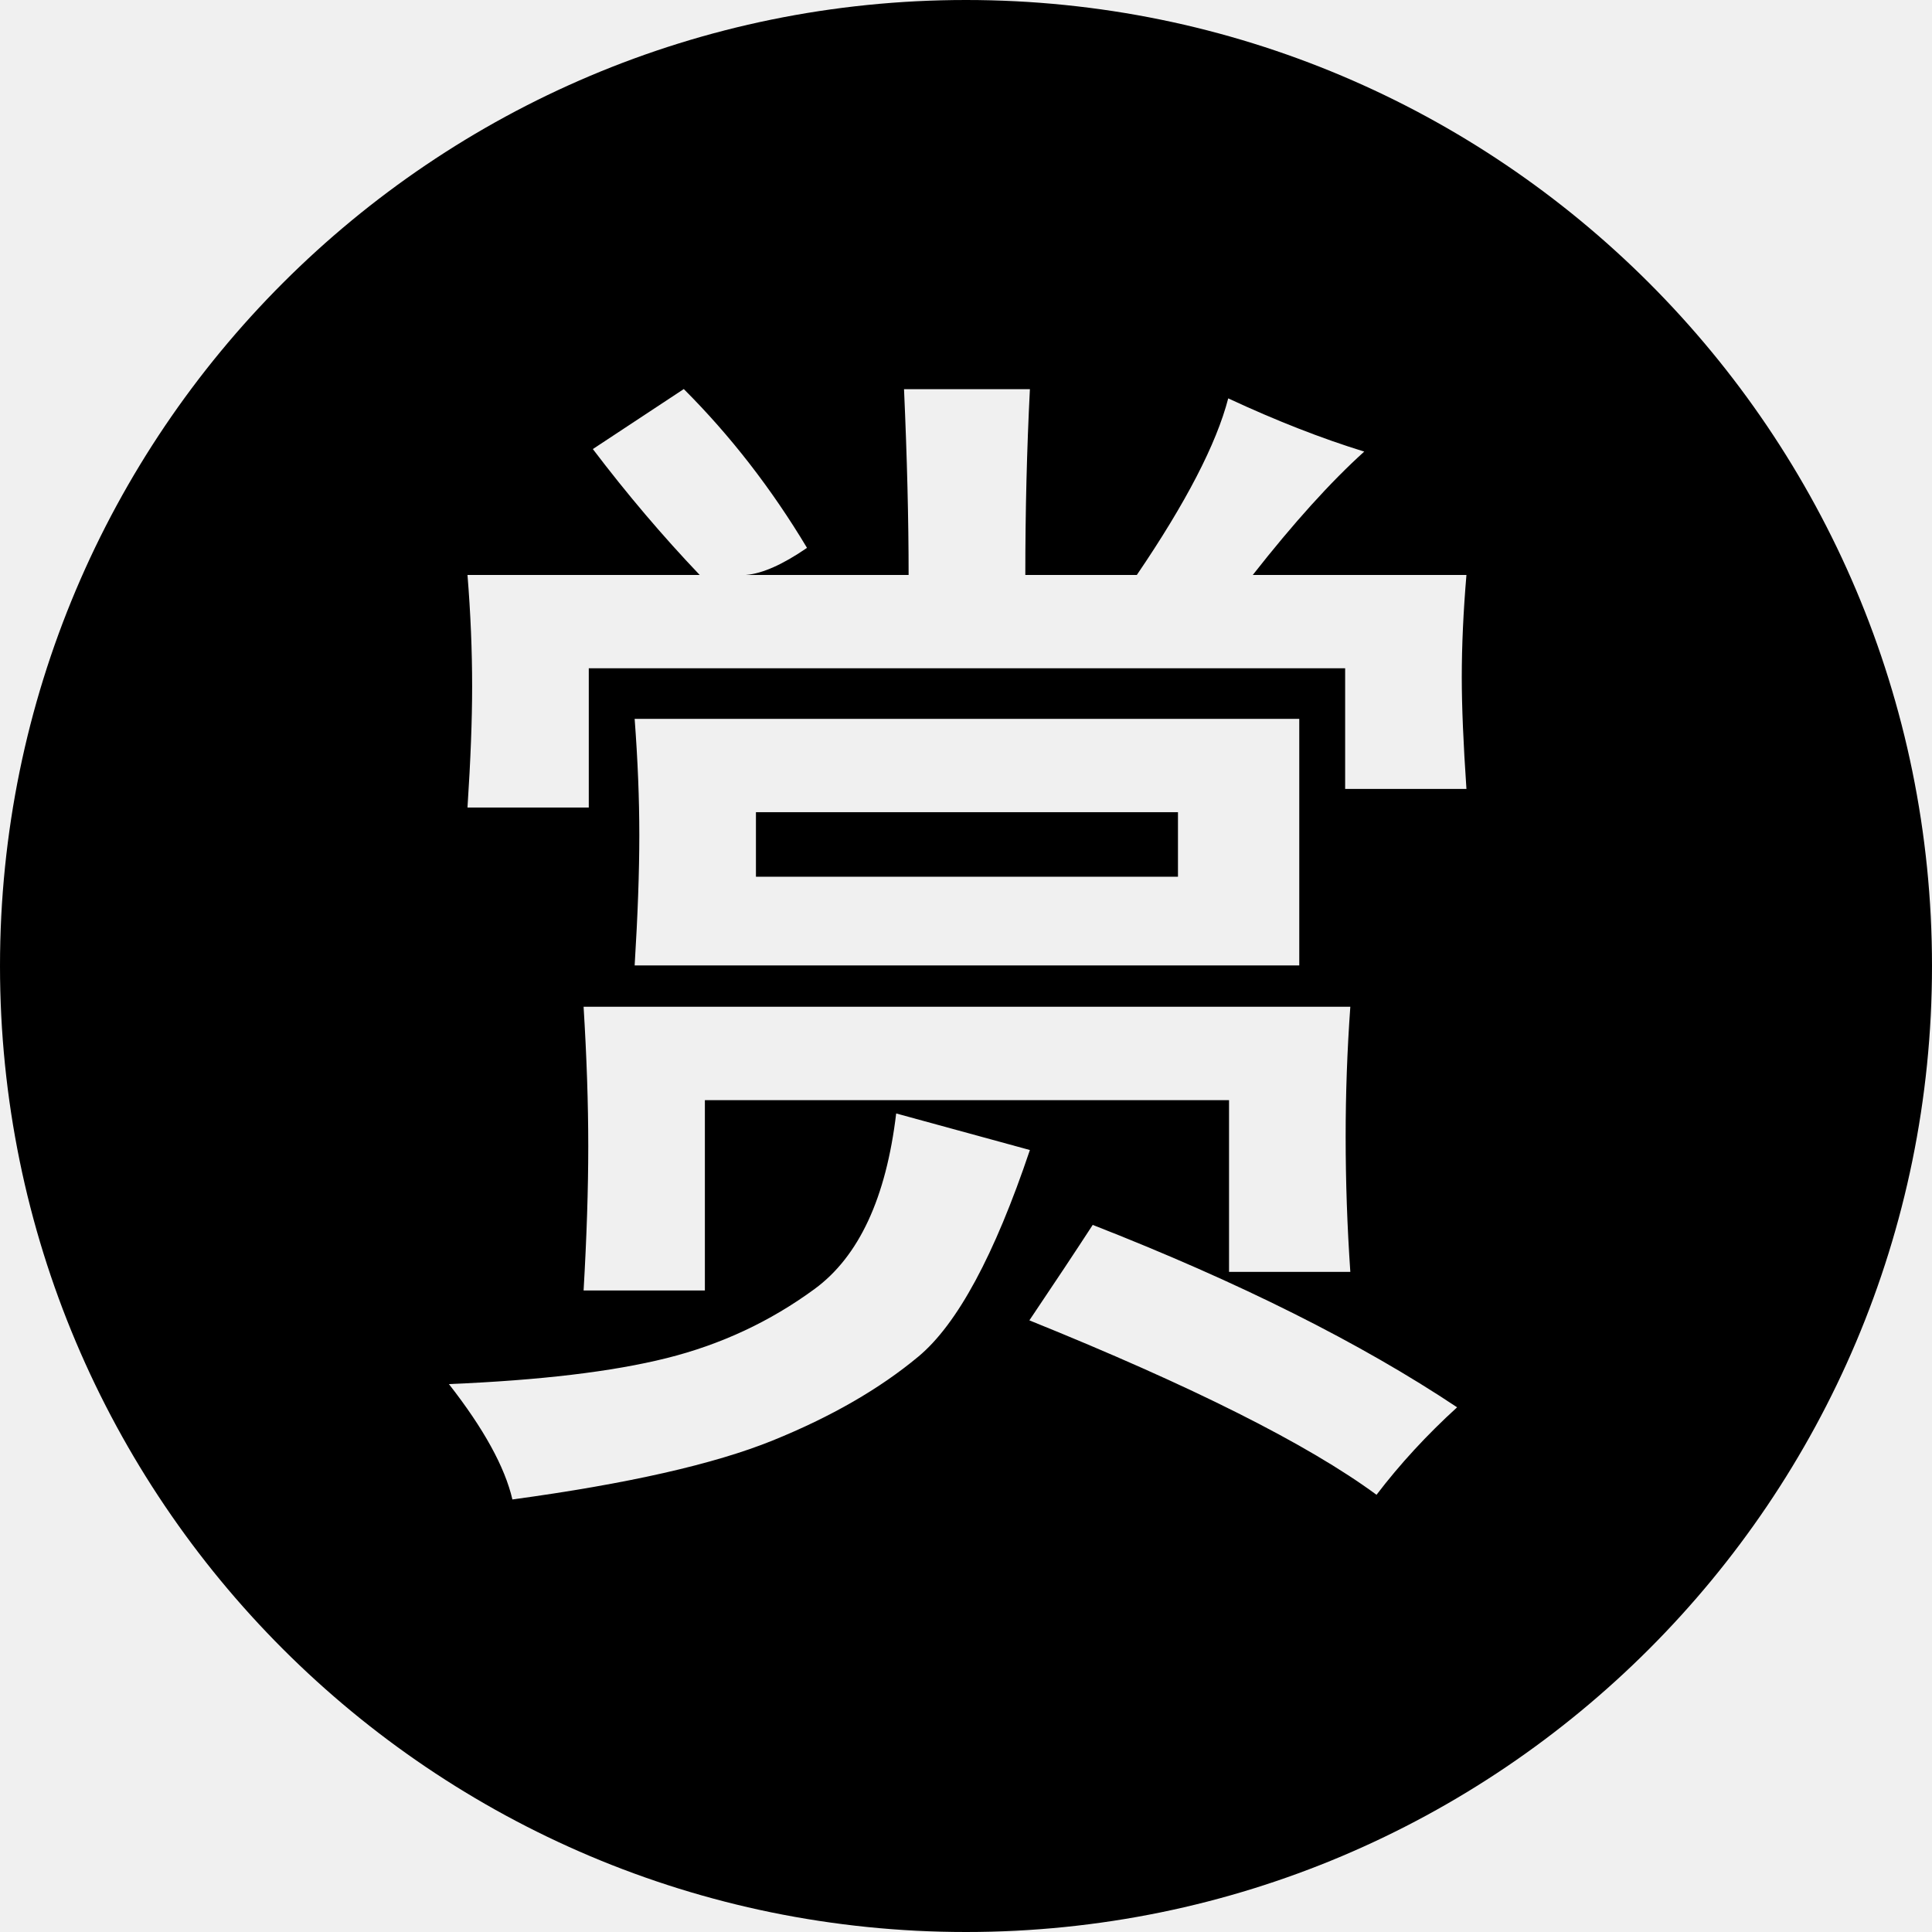
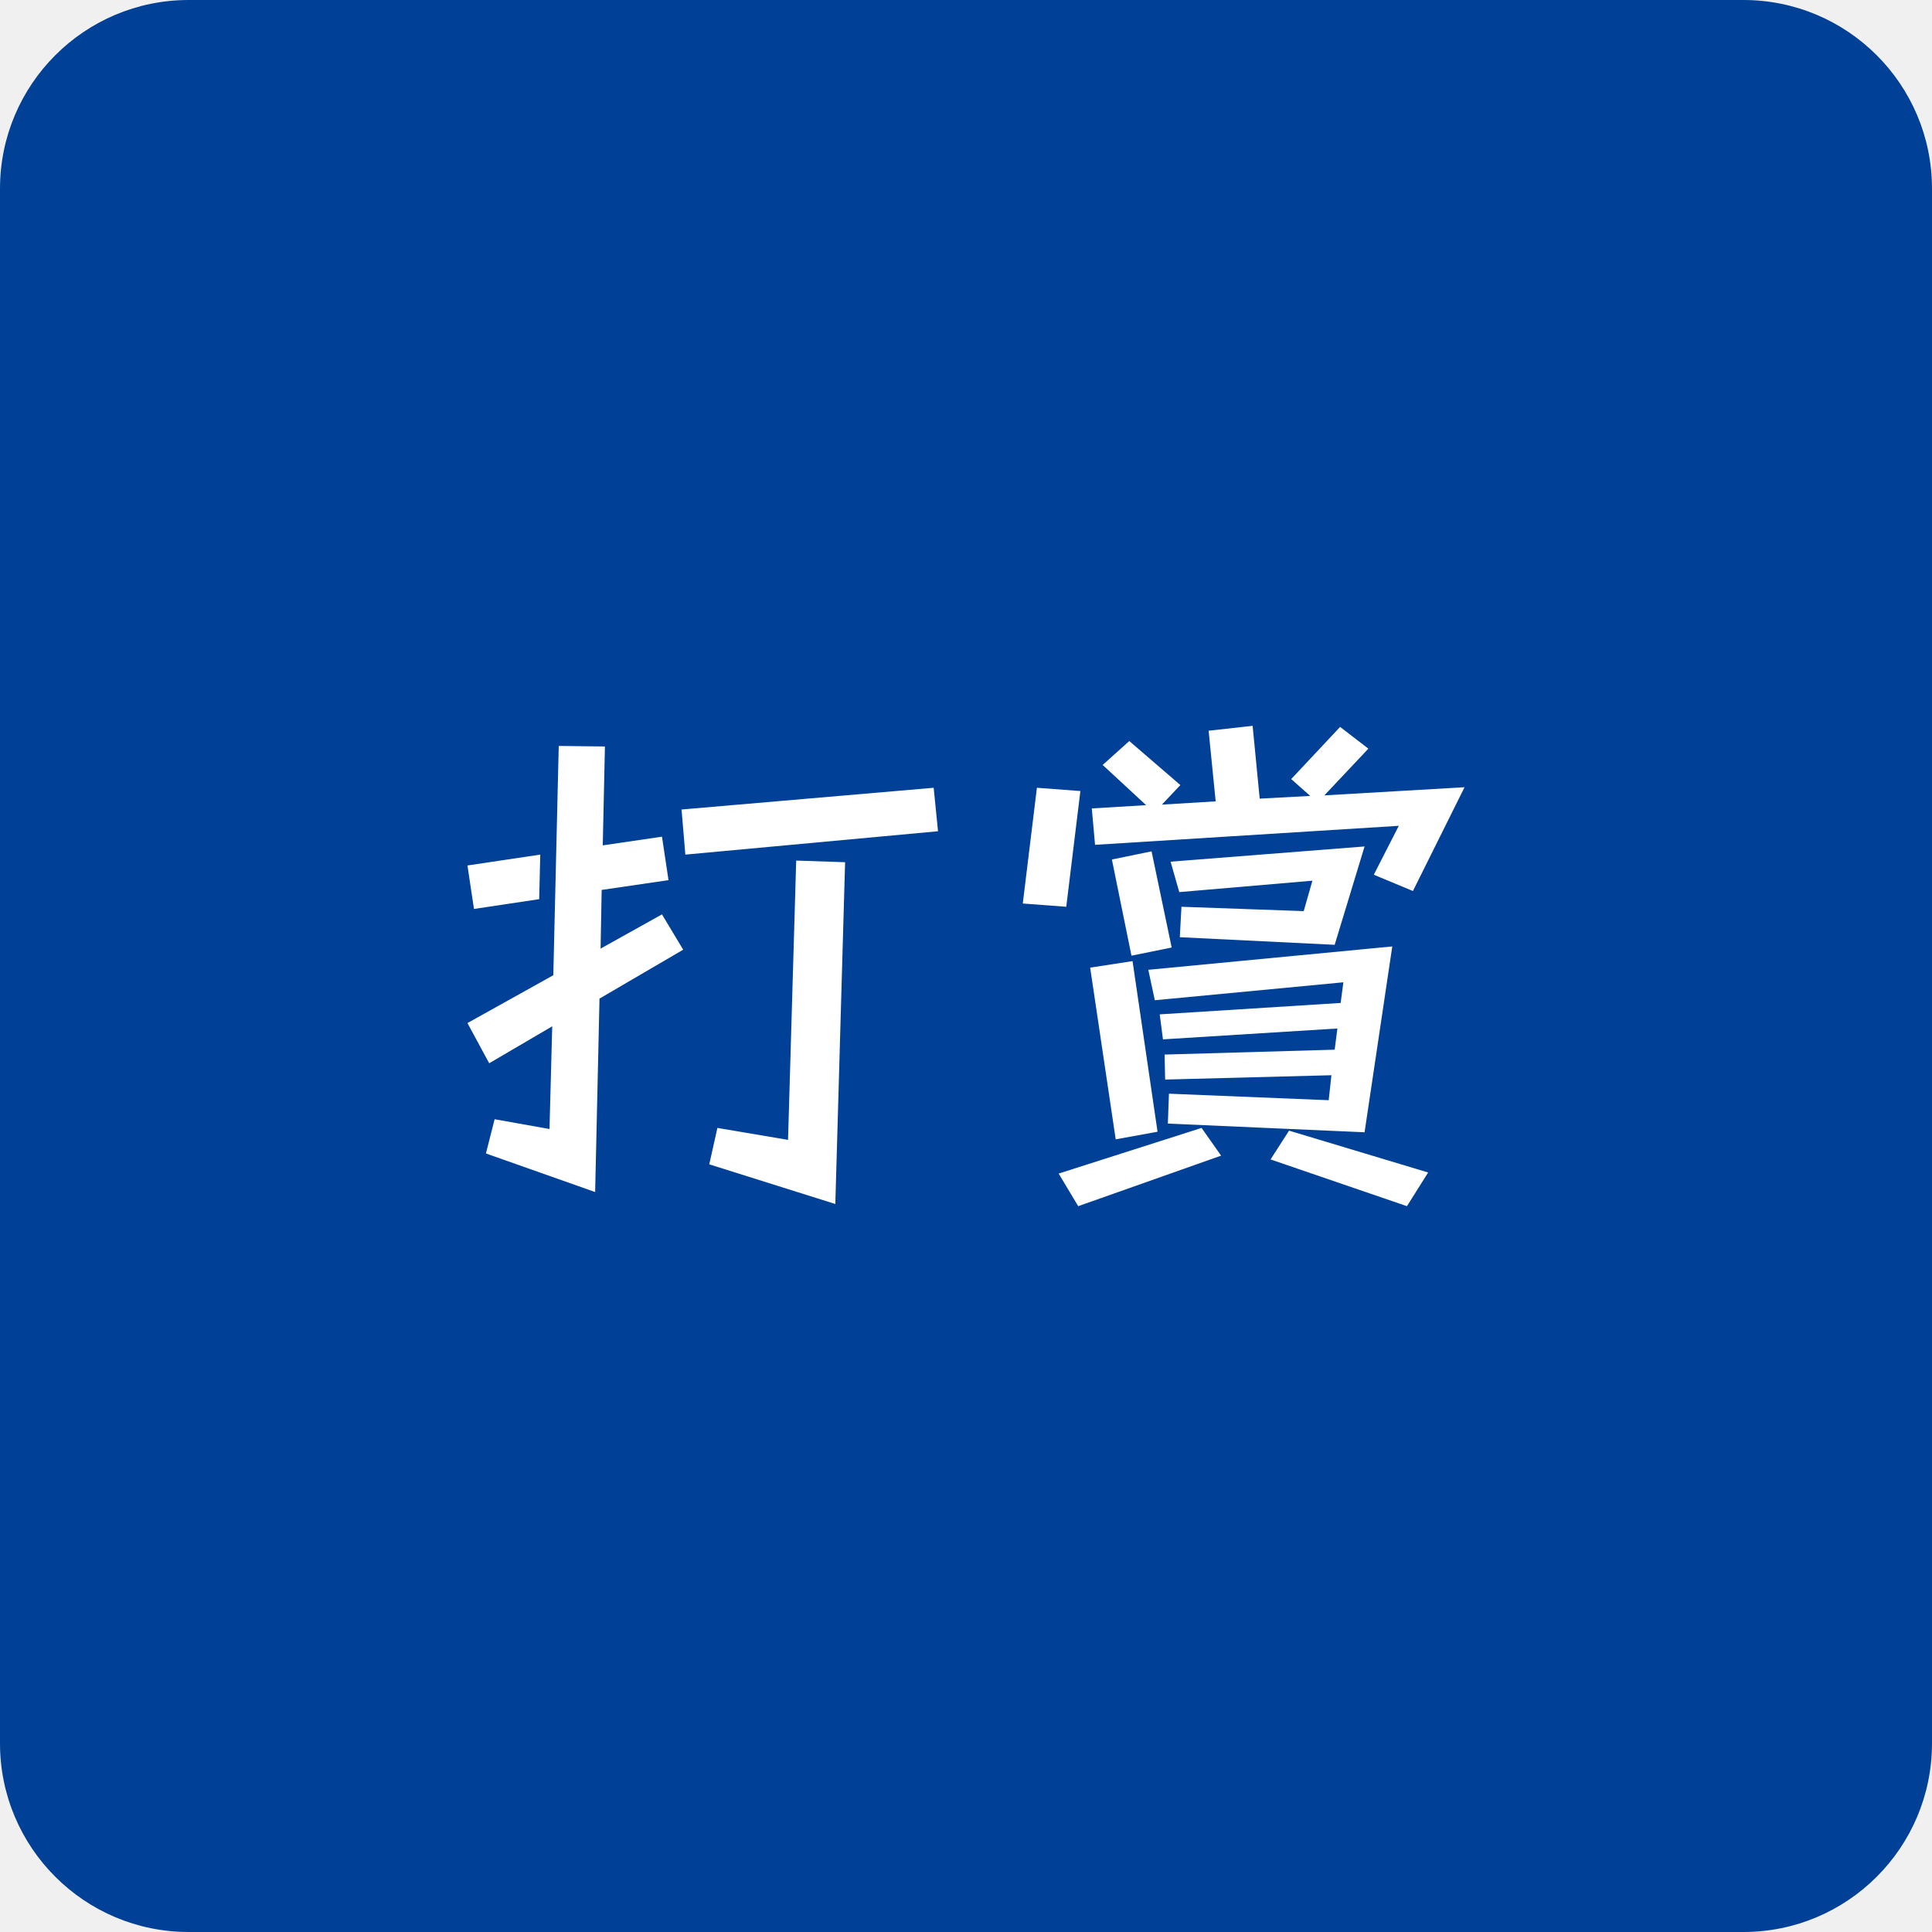
- <svg xmlns="http://www.w3.org/2000/svg" t="1726057285270" class="icon" viewBox="0 0 1024 1024" version="1.1" p-id="8535" width="200" height="200">
-   <path d="M400.665 430.477h223.684v34.206H400.665z" fill="#000000" p-id="8536" />
-   <path d="M512.004 0C229.231 0 0.001 229.231 0.001 511.995c0 282.774 229.231 512.005 512.003 512.005 282.763 0 511.994-229.231 511.994-512.005C1023.999 229.231 794.769 0 512.004 0z m-25.204 718.982c-20.58 17.139-46.338 31.983-77.29 44.516-30.942 12.541-76.925 22.957-137.924 31.246-4.001-17.211-15.223-37.593-33.659-61.155 48.197-1.989 86.671-6.571 115.435-13.765 28.762-7.187 54.896-19.397 78.383-36.635 23.493-17.228 37.911-48.24 43.248-93.033 23.625 6.457 47.249 12.914 70.874 19.381-18.794 55.821-38.489 92.299-59.067 109.446zM309.315 533.598h406.384a953.426 953.426 0 0 0-2.473 69.028c0 23.64 0.824 47.475 2.473 71.499h-64.281v-91.028H373.602v100.883H309.315c1.649-28.347 2.473-53.831 2.473-76.45 0-22.569-0.824-47.207-2.473-73.932z m27.063-152.577h352.259v130.687H336.378c1.649-26.696 2.473-49.725 2.473-69.07 0-19.216-0.824-39.762-2.473-61.617z m393.21 411.248c-36.377-26.775-97.704-57.597-183.994-92.455 13.393-19.894 24.579-36.758 33.572-50.592 77.505 30.308 141.882 62.535 193.133 96.678-16.057 14.627-30.292 30.077-42.712 46.369z m47.655-374.109h-64.287v-63.974h-400.89v73.818H247.778c1.649-25.023 2.464-46.4 2.464-64.121 0-19.148-0.815-38.859-2.464-59.152h123.074c-19.606-20.578-38.485-42.815-56.632-66.718 16.066-10.606 32.14-21.203 48.204-31.809 24.736 24.736 46.505 52.798 65.304 84.173-12.898 8.874-23.687 13.646-32.373 14.356h86.227c0-29.154-0.807-61.971-2.431-98.45h66.718c-1.622 31.932-2.429 64.747-2.429 98.45h59.107c26.037-38.285 42.19-69.48 48.439-93.589 25.464 11.849 49.498 21.248 72.09 28.208-17.757 16.03-37.443 37.824-59.07 65.381h113.237c-1.647 19.476-2.471 37.562-2.471 54.246 0.002 15.42 0.825 35.149 2.473 59.181z" fill="#000000" p-id="8537" />
+ <svg xmlns="http://www.w3.org/2000/svg" viewBox="0 0 512 512">
+   <rect width="512" height="512" rx="50" ry="50" fill="#004197" />
+   <path d="M16.560-4.032L18.864-13.104L33.408-10.512L34.128-37.728L17.424-27.936L11.664-38.592L34.416-51.264L35.856-112.032L48.096-111.888L47.520-85.680L63.216-87.984L64.944-76.464L47.232-73.872L46.944-58.320L63.216-67.392L68.832-58.032L46.656-45.072L45.504 6.192L16.560-4.032ZM69.408-83.232L68.400-95.184L135.216-100.944L136.368-89.424L69.408-83.232ZM13.392-68.832L11.664-80.352L30.960-83.232L30.672-71.424L13.392-68.832ZM75.744-1.152L77.904-10.800L96.624-7.632L98.784-81.648L111.744-81.216L109.152 9.360L75.744-1.152ZM251.856-77.904L258.480-90.864L177.984-85.824L177.120-95.472L191.520-96.336L180.000-106.992L187.056-113.328L200.592-101.664L195.696-96.480L209.952-97.344L208.080-116.064L219.744-117.360L221.616-98.064L235.008-98.784L229.968-103.248L242.928-117.072L250.416-111.312L238.752-98.928L275.904-101.088L262.224-73.584L251.856-77.904ZM158.832-70.272L162.576-100.944L174.096-100.080L170.352-69.408L158.832-70.272ZM200.448-61.344L200.880-69.408L233.280-68.256L235.584-76.320L200.304-73.296L198.000-81.360L249.408-85.392L241.488-59.328L200.448-61.344ZM187.632-56.448L182.448-81.936L192.960-84.096L198.288-58.608L187.632-56.448ZM197.280-11.952L197.568-19.872L239.904-18.144L240.624-24.768L196.560-23.616L196.416-30.240L241.488-31.536L242.208-37.152L195.984-34.272L195.120-40.896L243.072-43.920L243.792-49.392L193.824-44.640L192.096-52.704L256.752-58.896L249.408-9.648L197.280-11.952ZM183.456-7.776L176.688-53.280L187.920-55.008L194.544-9.792L183.456-7.776ZM173.520 9.936L168.336 1.296L206.208-10.800L211.392-3.456L173.520 9.936ZM224.496-2.448L229.392-10.080L266.256 1.008L260.640 9.936L224.496-2.448Z" fill="#fff" transform="translate(112.216, 309.712)" />
</svg>
